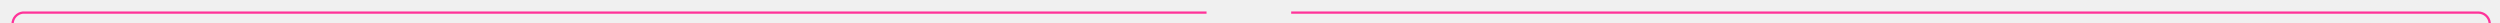
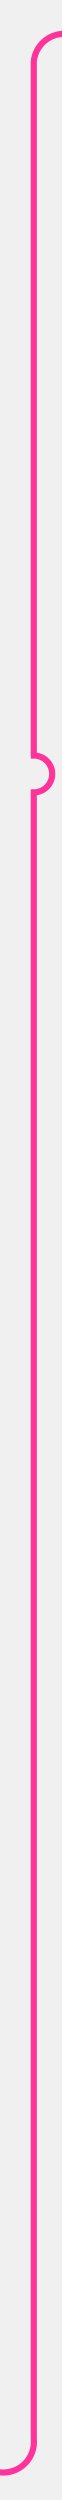
- <svg xmlns="http://www.w3.org/2000/svg" version="1.1" width="1093px" height="10px" preserveAspectRatio="xMinYMid meet" viewBox="1613 3121  1093 8">
-   <defs>
-     <mask fill="white" id="clip517">
-       <path d="M 2140.5 3111  L 2177.5 3111  L 2177.5 3139  L 2140.5 3139  Z M 1615 3111  L 2704 3111  L 2704 3160  L 1615 3160  Z " fill-rule="evenodd" />
-     </mask>
-   </defs>
-   <path d="M 2701.5 3160  L 2701.5 3130  A 5 5 0 0 0 2696.5 3125.5 L 1623 3125.5  A 5 5 0 0 0 1618.5 3130.5 L 1618.5 3160  " stroke-width="1" stroke="#ff3399" fill="none" mask="url(#clip517)" />
+ <svg xmlns="http://www.w3.org/2000/svg" version="1.1" width="10px" height="407px" preserveAspectRatio="xMidYMin meet" viewBox="1086 631  8 407">
+   <path d="M 941 1033.5  L 1085 1033.5  A 5 5 0 0 0 1090.5 1028 L 1090.5 760  A 3 3 0 0 0 1093.5 757 A 3 3 0 0 0 1090.5 754 L 1090.5 641  A 5 5 0 0 1 1095.5 636.5 L 1237 636.5  " stroke-width="1" stroke="#ff3399" fill="none" />
+   <path d="M 1236 642.8  L 1242 636.5  L 1236 630.2  L 1236 642.8  Z " fill-rule="nonzero" fill="#ff3399" stroke="none" />
</svg>
